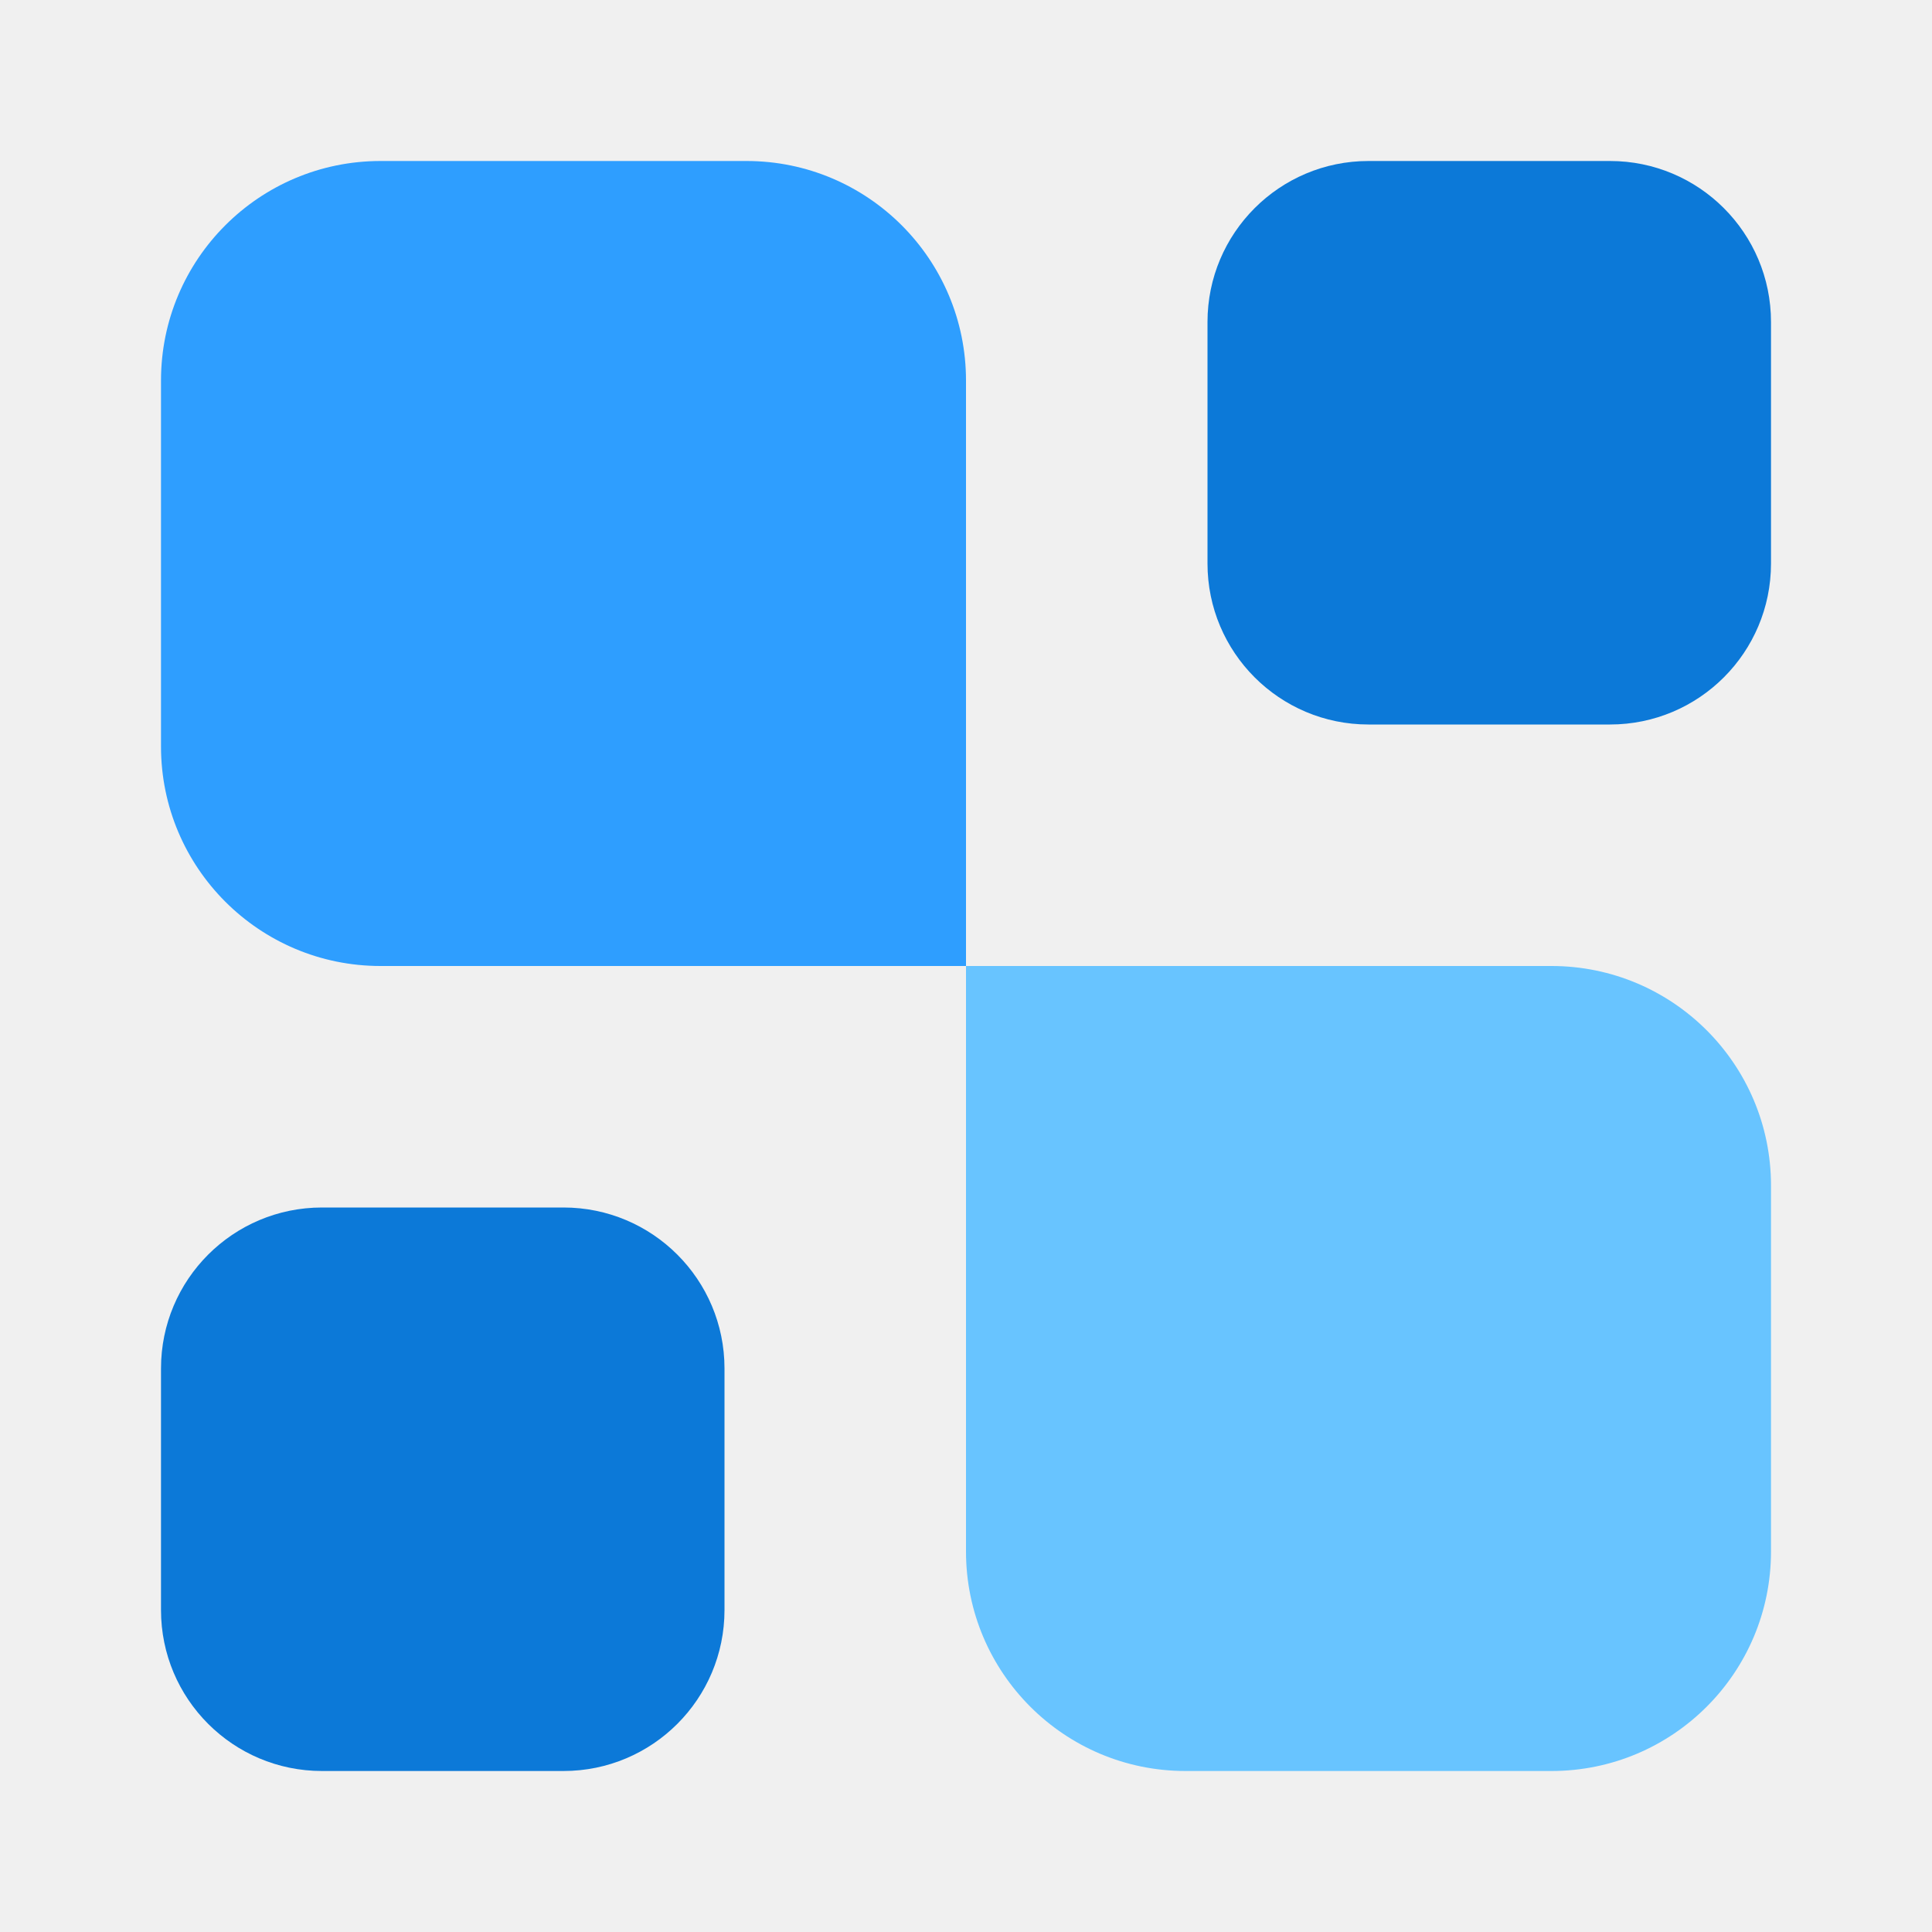
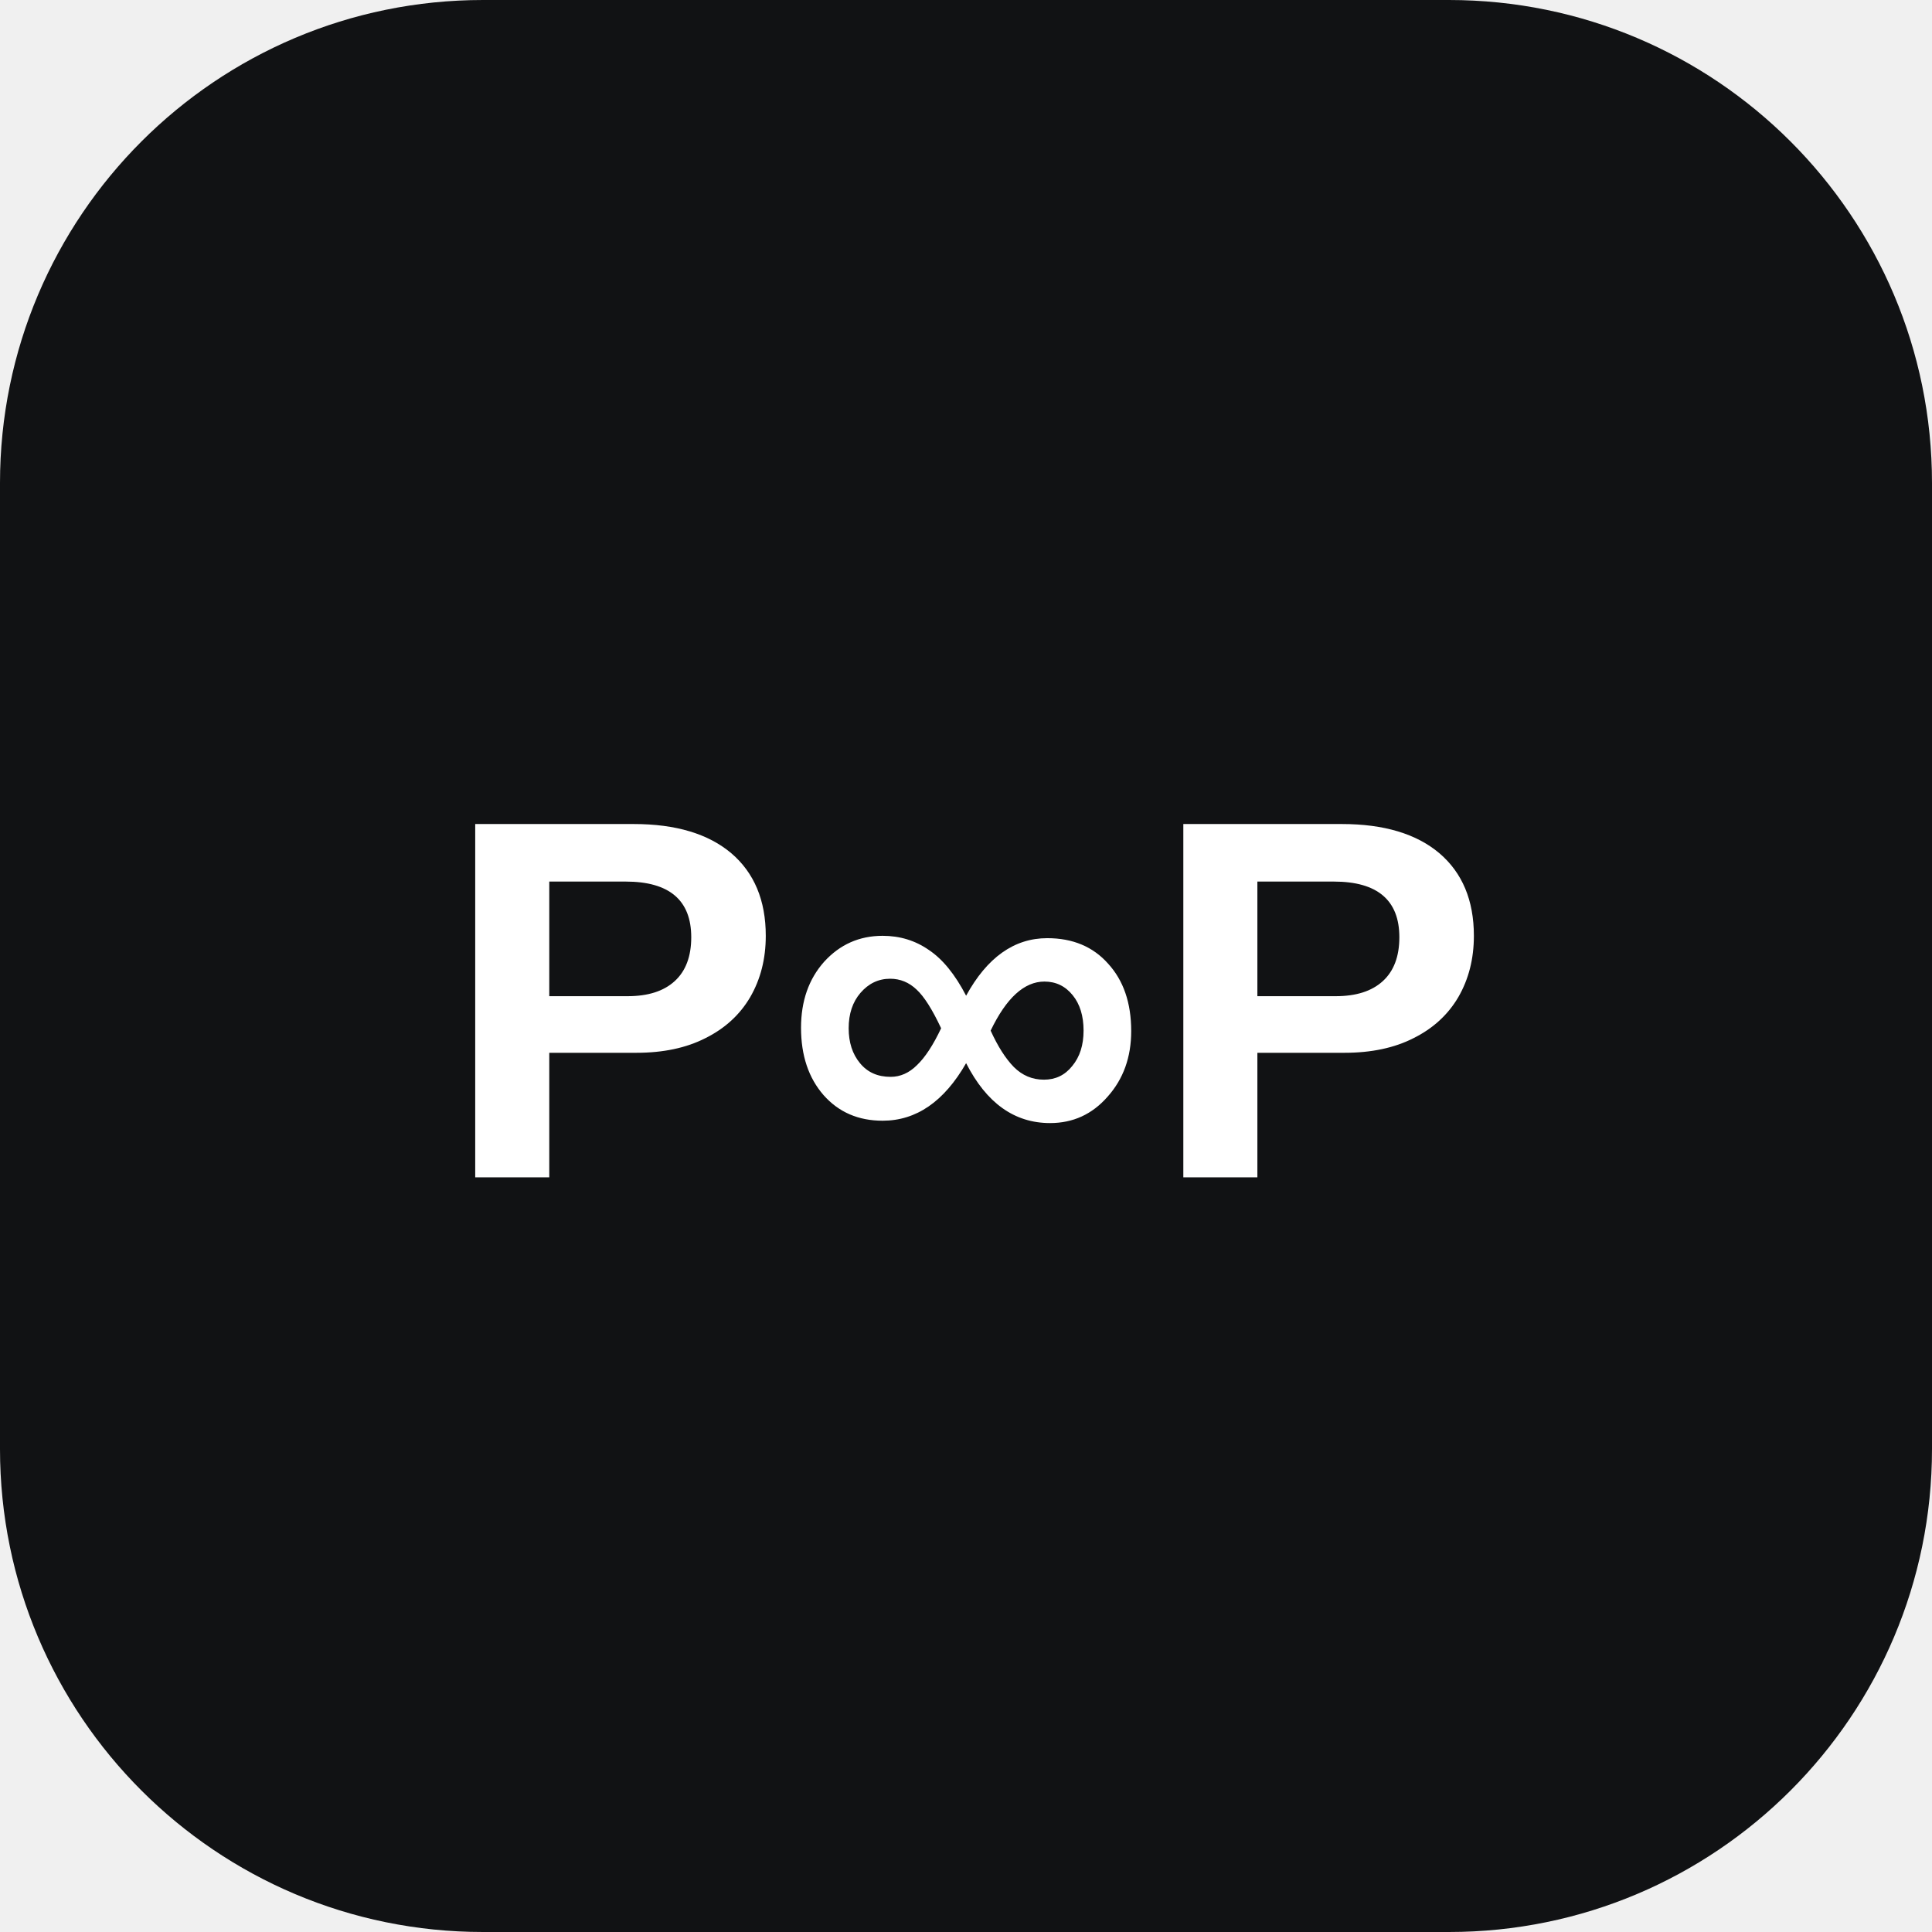
- <svg xmlns="http://www.w3.org/2000/svg" width="24" height="24" viewBox="0 0 24 24" fill="none">
-   <path d="M22 19.273C22 20.779 20.779 22 19.273 22H14.727C13.221 22 12 20.779 12 19.273V12H19.273C20.779 12 22 13.221 22 14.727V19.273Z" fill="#68C4FF" />
-   <path d="M20 2C21.105 2 22 2.895 22 4V7C22 8.105 21.105 9 20 9H17C15.895 9 15 8.105 15 7V4C15 2.895 15.895 2 17 2H20Z" fill="#0C79D8" />
-   <path d="M7 15C8.105 15 9 15.895 9 17V20C9 21.105 8.105 22 7 22H4C2.895 22 2 21.105 2 20V17C2 15.895 2.895 15 4 15H7Z" fill="#0C79D8" />
-   <path d="M12 12H4.727C3.221 12 2 10.779 2 9.273V4.727C2 3.221 3.221 2 4.727 2H9.273C10.779 2 12 3.221 12 4.727V12Z" fill="#2E9EFF" />
+ <svg xmlns="http://www.w3.org/2000/svg" width="64" height="64" viewBox="0 0 64 64" fill="none">
+   <rect width="64" height="64" rx="16" fill="#111214" />
+   <text x="32" y="39" text-anchor="middle" font-family="-apple-system, BlinkMacSystemFont, 'SF Pro Display', Arial, sans-serif" font-size="17" font-weight="760" fill="#FFFFFF">P∞P</text>
</svg>
